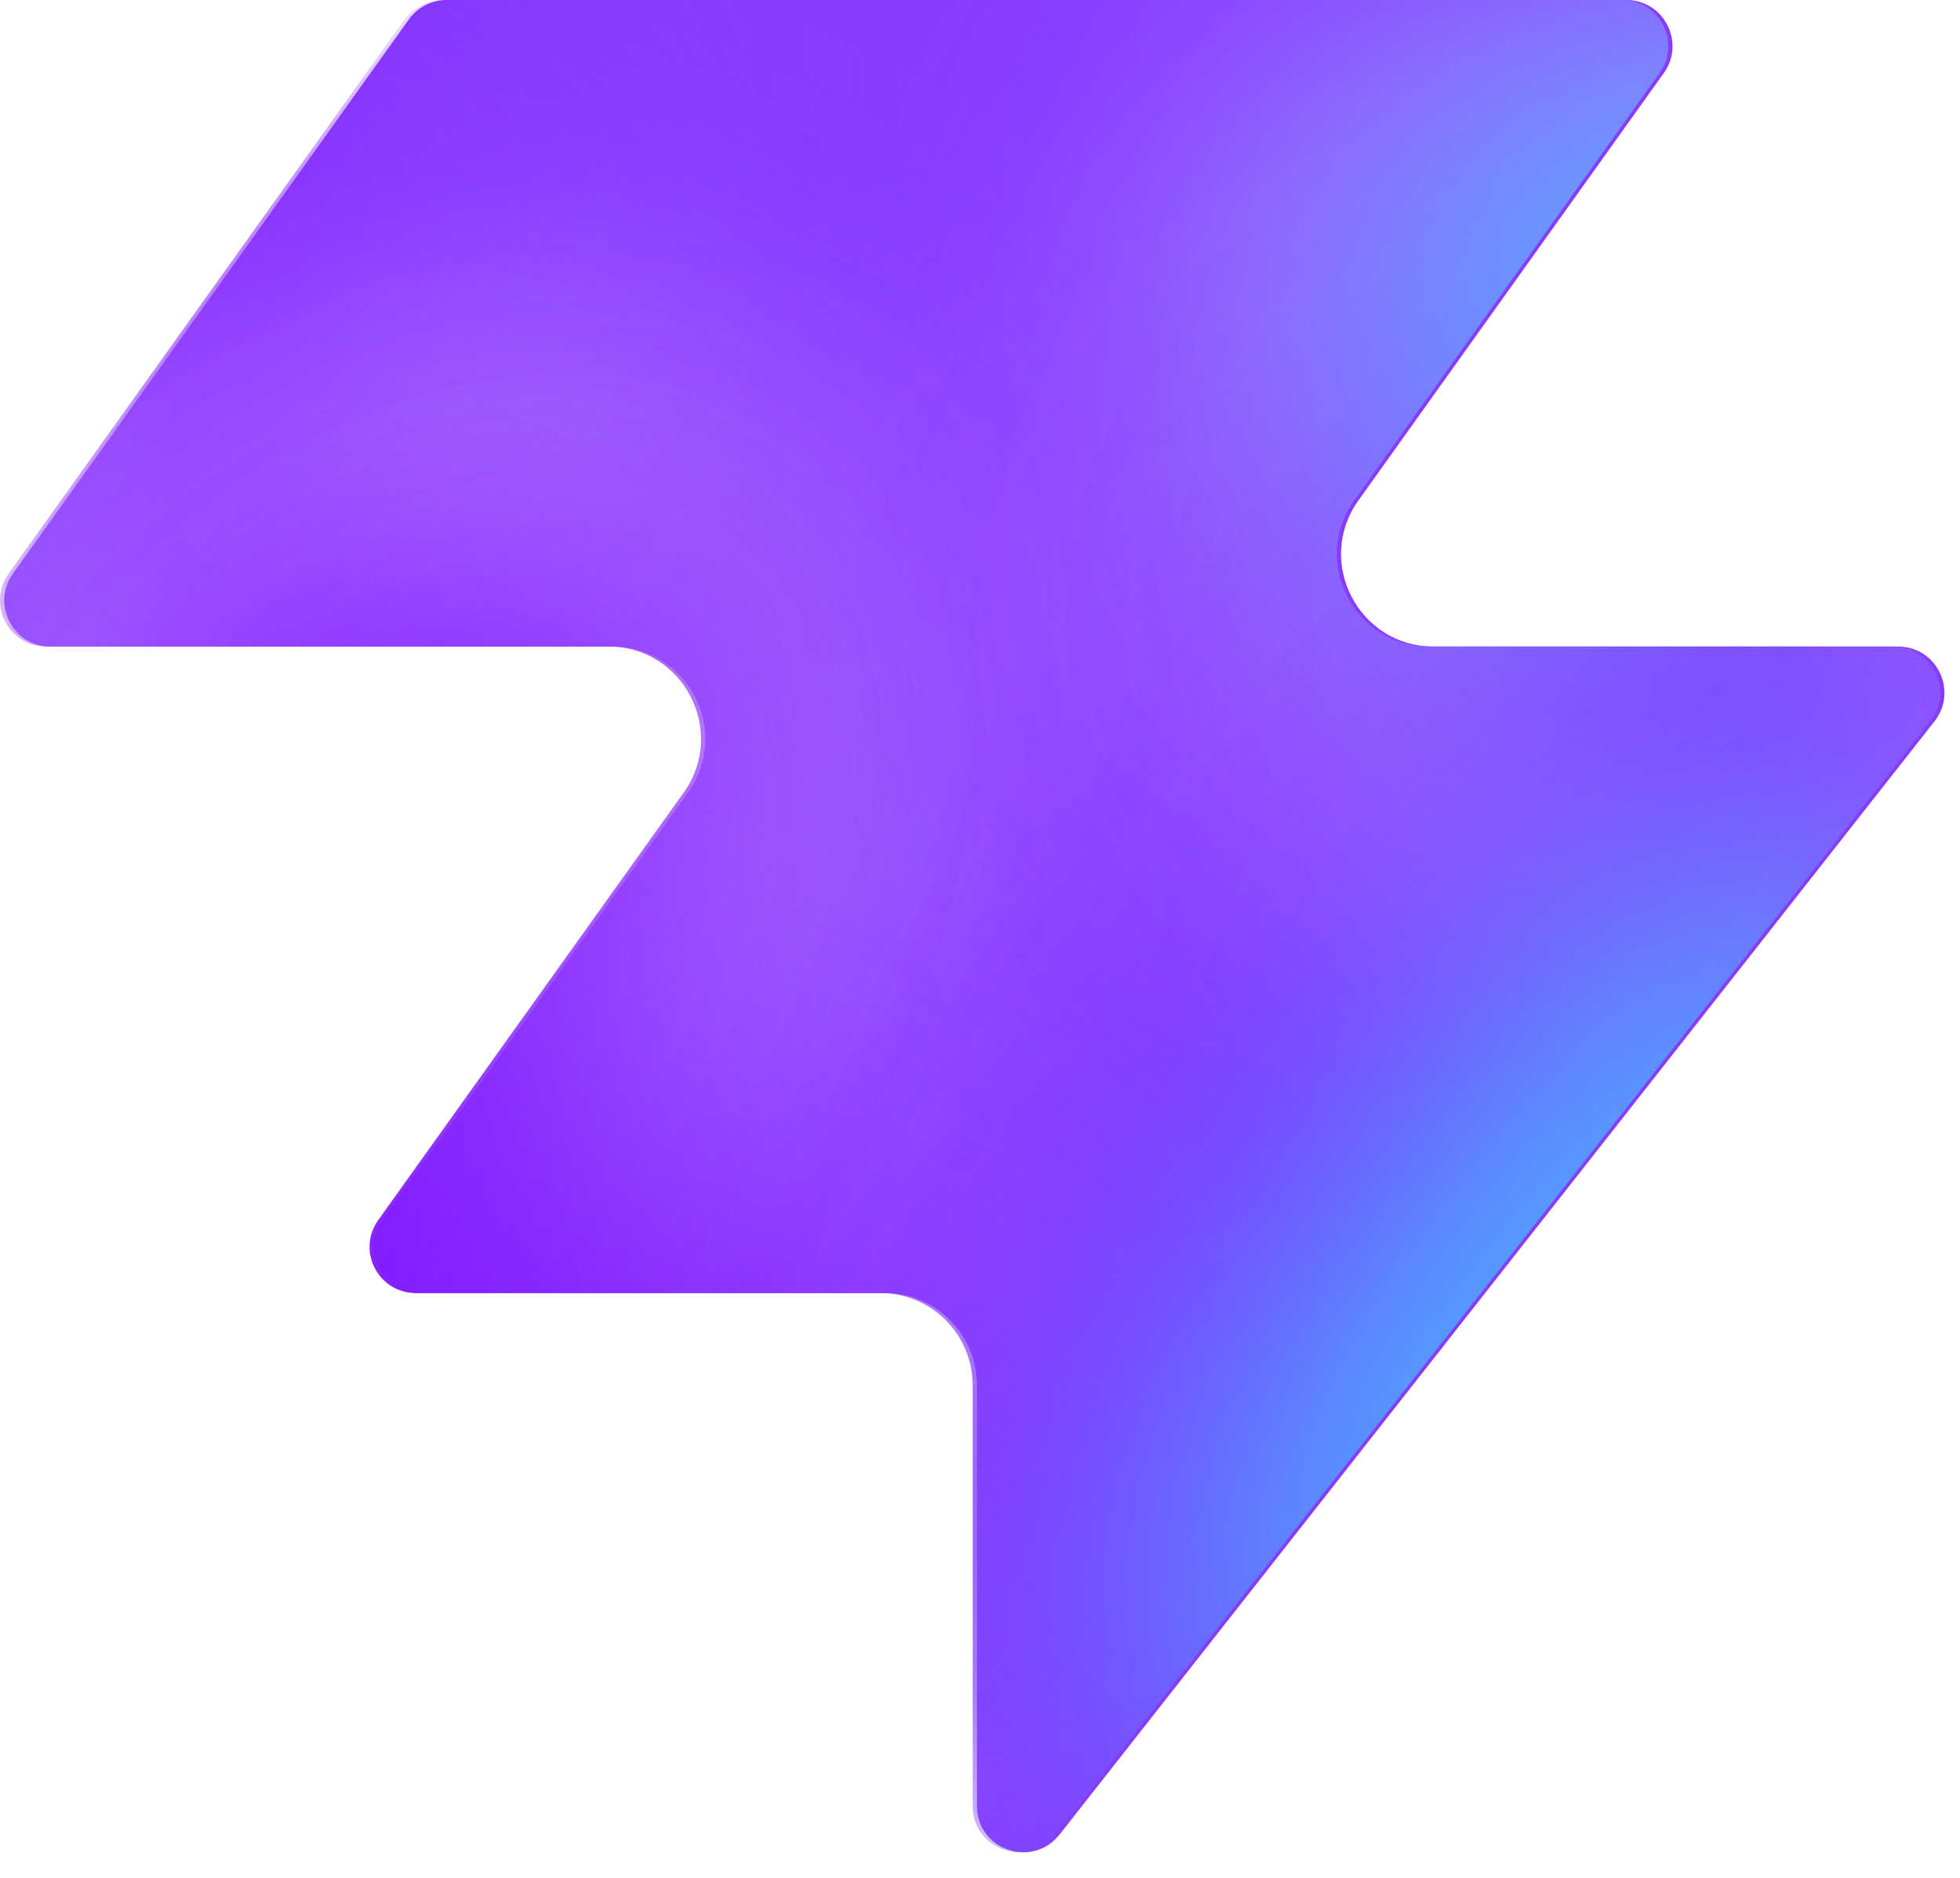
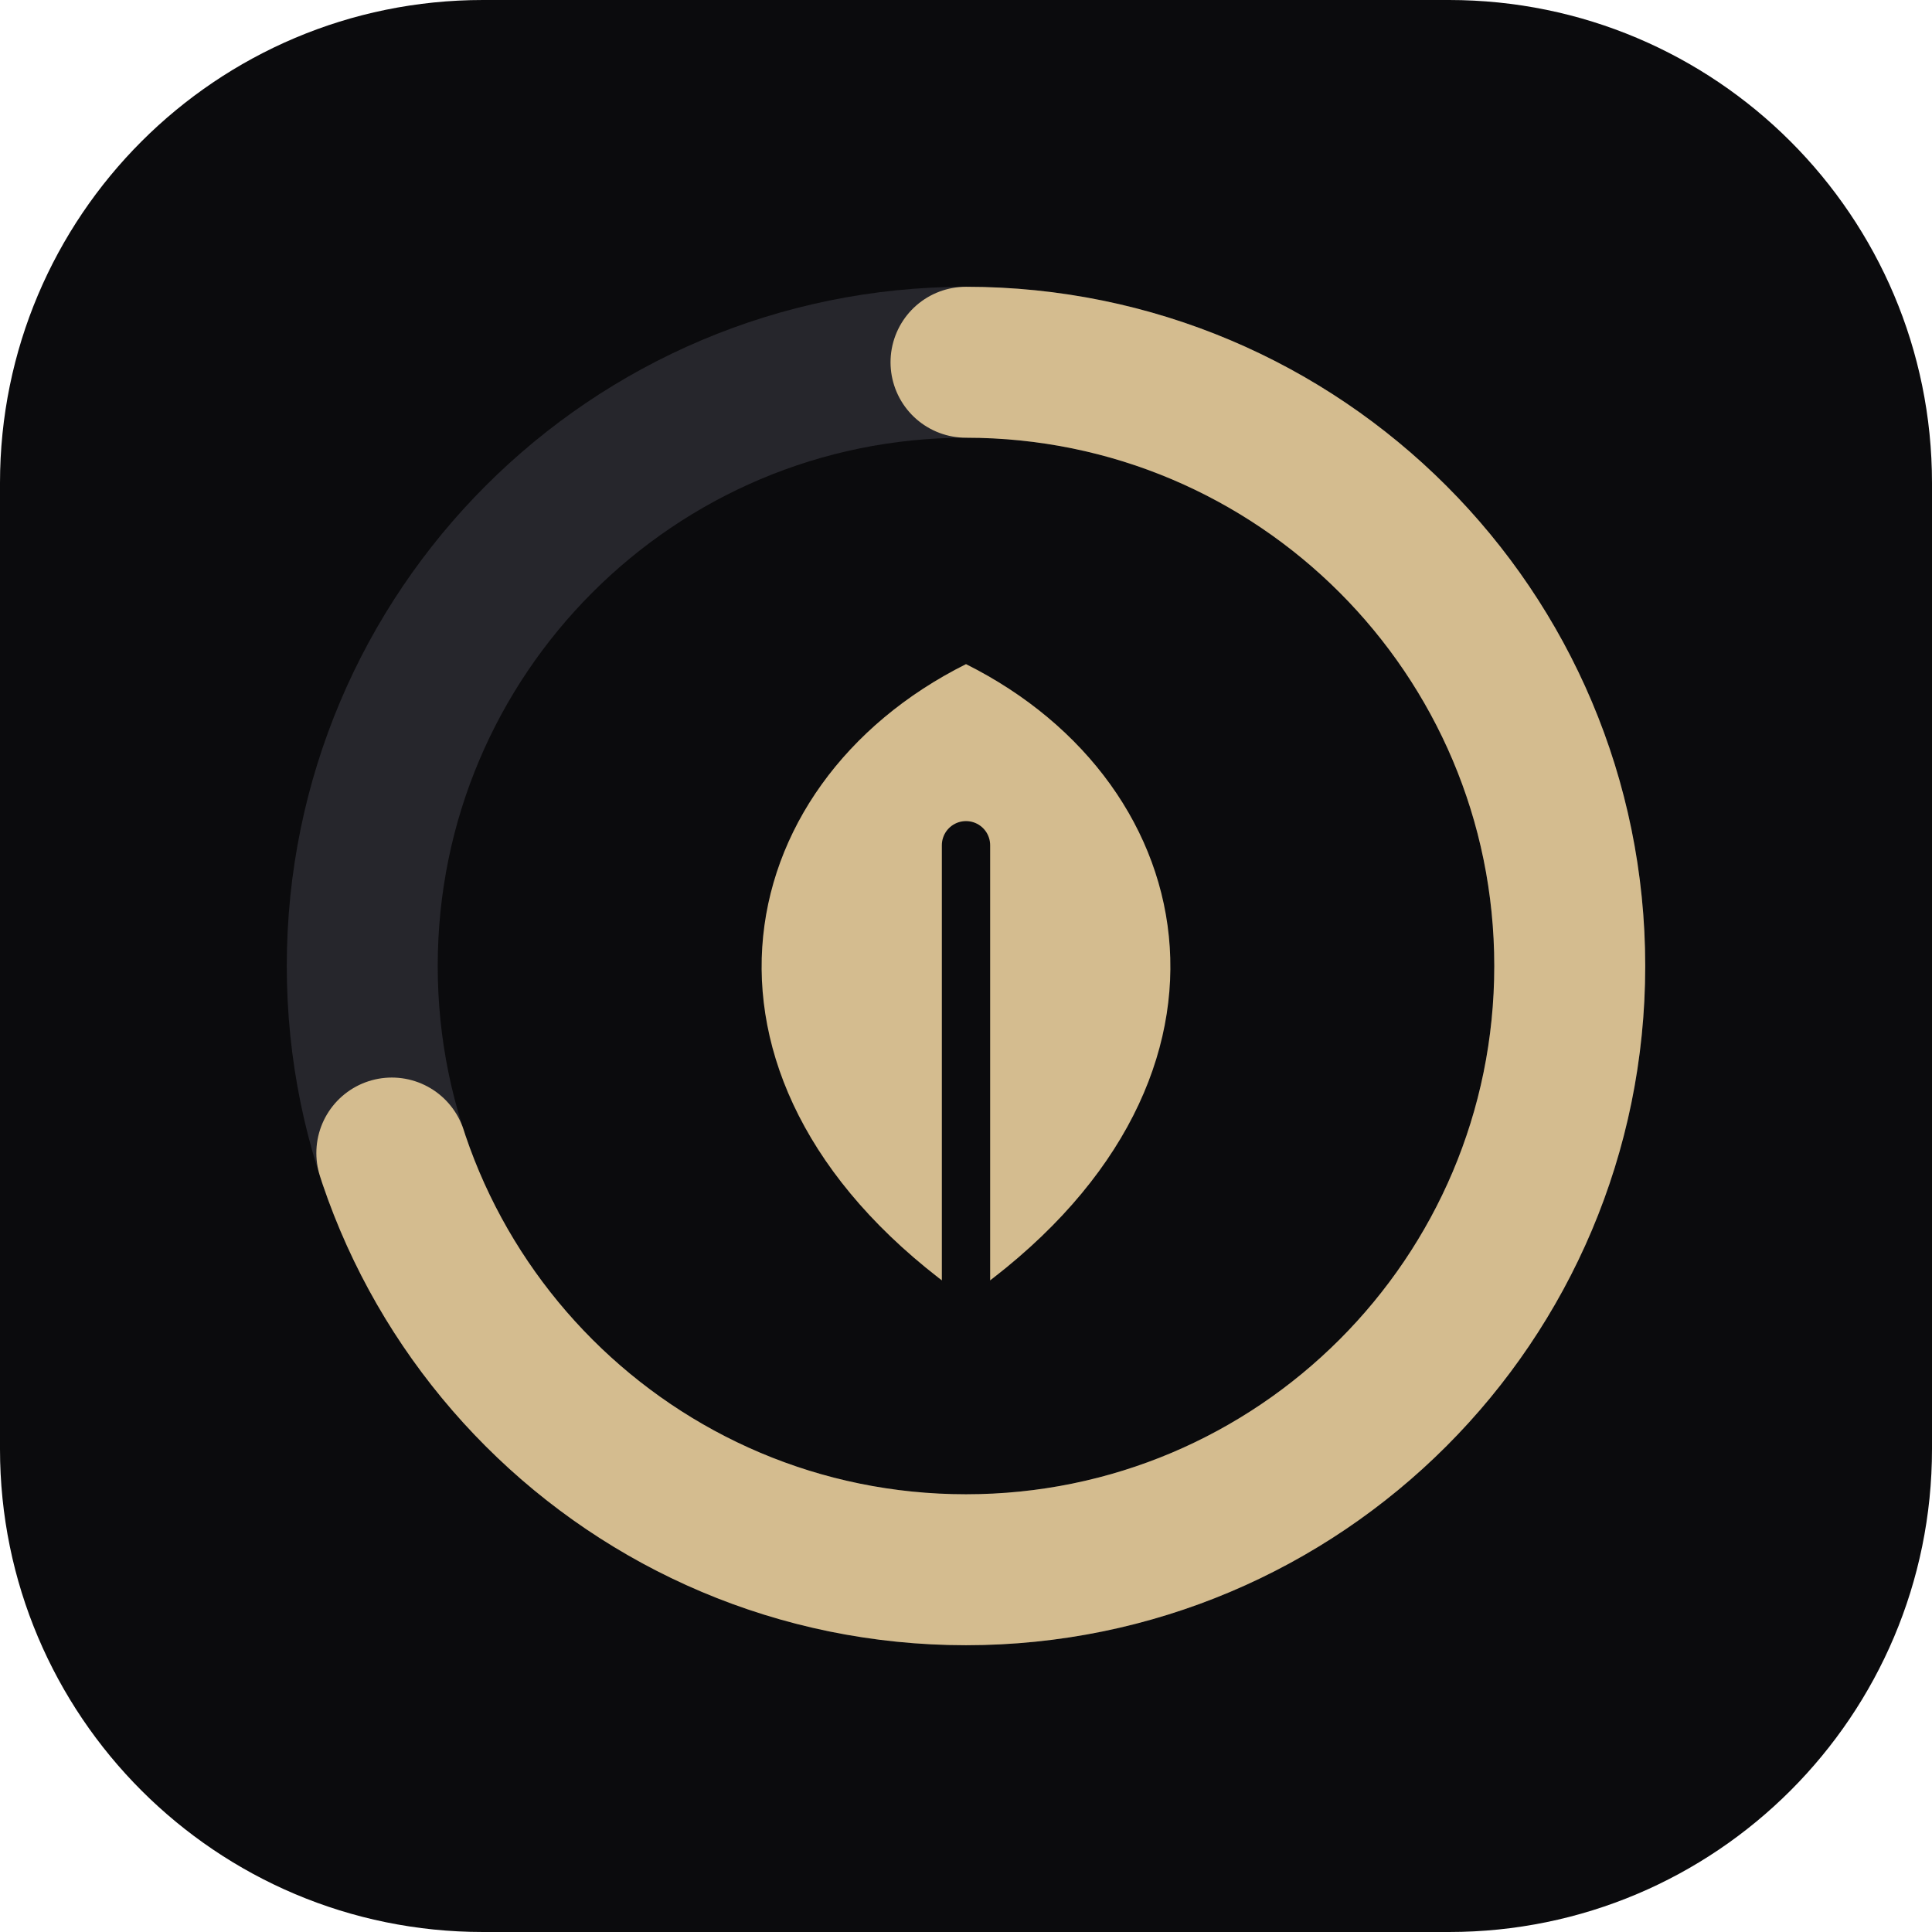
- <svg xmlns="http://www.w3.org/2000/svg" width="48" height="46" fill="none" viewBox="0 0 48 46">
-   <path fill="#863bff" d="M25.946 44.938c-.664.845-2.021.375-2.021-.698V33.937a2.26 2.26 0 0 0-2.262-2.262H10.287c-.92 0-1.456-1.04-.92-1.788l7.48-10.471c1.07-1.497 0-3.578-1.842-3.578H1.237c-.92 0-1.456-1.04-.92-1.788L10.013.474c.214-.297.556-.474.92-.474h28.894c.92 0 1.456 1.04.92 1.788l-7.48 10.471c-1.07 1.498 0 3.579 1.842 3.579h11.377c.943 0 1.473 1.088.89 1.83L25.947 44.94z" style="fill:#863bff;fill:color(display-p3 .525 .23 1);fill-opacity:1" />
-   <mask id="a" width="48" height="46" x="0" y="0" maskUnits="userSpaceOnUse" style="mask-type:alpha">
-     <path fill="#000" d="M25.842 44.938c-.664.844-2.021.375-2.021-.698V33.937a2.26 2.26 0 0 0-2.262-2.262H10.183c-.92 0-1.456-1.04-.92-1.788l7.48-10.471c1.07-1.498 0-3.579-1.842-3.579H1.133c-.92 0-1.456-1.04-.92-1.787L9.91.473c.214-.297.556-.474.92-.474h28.894c.92 0 1.456 1.04.92 1.788l-7.48 10.471c-1.07 1.498 0 3.578 1.842 3.578h11.377c.943 0 1.473 1.088.89 1.832L25.843 44.94z" style="fill:#000;fill-opacity:1" />
-   </mask>
-   <g mask="url(#a)">
-     <g filter="url(#b)">
-       <ellipse cx="5.508" cy="14.704" fill="#ede6ff" rx="5.508" ry="14.704" style="fill:#ede6ff;fill:color(display-p3 .927 .903 1);fill-opacity:1" transform="matrix(.00324 1 1 -.00324 -4.47 31.516)" />
-     </g>
-     <g filter="url(#c)">
-       <ellipse cx="10.399" cy="29.851" fill="#ede6ff" rx="10.399" ry="29.851" style="fill:#ede6ff;fill:color(display-p3 .927 .903 1);fill-opacity:1" transform="matrix(.00324 1 1 -.00324 -39.328 7.883)" />
-     </g>
-     <g filter="url(#d)">
-       <ellipse cx="5.508" cy="30.487" fill="#7e14ff" rx="5.508" ry="30.487" style="fill:#7e14ff;fill:color(display-p3 .492 .077 1);fill-opacity:1" transform="rotate(89.814 -25.913 -14.639)scale(1 -1)" />
-     </g>
-     <g filter="url(#e)">
-       <ellipse cx="5.508" cy="30.599" fill="#7e14ff" rx="5.508" ry="30.599" style="fill:#7e14ff;fill:color(display-p3 .492 .077 1);fill-opacity:1" transform="rotate(89.814 -32.644 -3.334)scale(1 -1)" />
-     </g>
-     <g filter="url(#f)">
-       <ellipse cx="5.508" cy="30.599" fill="#7e14ff" rx="5.508" ry="30.599" style="fill:#7e14ff;fill:color(display-p3 .492 .077 1);fill-opacity:1" transform="matrix(.00324 1 1 -.00324 -34.34 30.47)" />
-     </g>
-     <g filter="url(#g)">
-       <ellipse cx="14.072" cy="22.078" fill="#ede6ff" rx="14.072" ry="22.078" style="fill:#ede6ff;fill:color(display-p3 .927 .903 1);fill-opacity:1" transform="rotate(93.35 24.506 48.493)scale(-1 1)" />
-     </g>
-     <g filter="url(#h)">
-       <ellipse cx="3.47" cy="21.501" fill="#7e14ff" rx="3.47" ry="21.501" style="fill:#7e14ff;fill:color(display-p3 .492 .077 1);fill-opacity:1" transform="rotate(89.009 28.708 47.59)scale(-1 1)" />
-     </g>
-     <g filter="url(#i)">
-       <ellipse cx="3.47" cy="21.501" fill="#7e14ff" rx="3.47" ry="21.501" style="fill:#7e14ff;fill:color(display-p3 .492 .077 1);fill-opacity:1" transform="rotate(89.009 28.708 47.59)scale(-1 1)" />
-     </g>
-     <g filter="url(#j)">
-       <ellipse cx=".387" cy="8.972" fill="#7e14ff" rx="4.407" ry="29.108" style="fill:#7e14ff;fill:color(display-p3 .492 .077 1);fill-opacity:1" transform="rotate(39.51 .387 8.972)" />
-     </g>
-     <g filter="url(#k)">
-       <ellipse cx="47.523" cy="-6.092" fill="#7e14ff" rx="4.407" ry="29.108" style="fill:#7e14ff;fill:color(display-p3 .492 .077 1);fill-opacity:1" transform="rotate(37.892 47.523 -6.092)" />
-     </g>
-     <g filter="url(#l)">
-       <ellipse cx="41.412" cy="6.333" fill="#47bfff" rx="5.971" ry="9.665" style="fill:#47bfff;fill:color(display-p3 .28 .748 1);fill-opacity:1" transform="rotate(37.892 41.412 6.333)" />
-     </g>
-     <g filter="url(#m)">
-       <ellipse cx="-1.879" cy="38.332" fill="#7e14ff" rx="4.407" ry="29.108" style="fill:#7e14ff;fill:color(display-p3 .492 .077 1);fill-opacity:1" transform="rotate(37.892 -1.88 38.332)" />
-     </g>
-     <g filter="url(#n)">
-       <ellipse cx="-1.879" cy="38.332" fill="#7e14ff" rx="4.407" ry="29.108" style="fill:#7e14ff;fill:color(display-p3 .492 .077 1);fill-opacity:1" transform="rotate(37.892 -1.88 38.332)" />
-     </g>
-     <g filter="url(#o)">
-       <ellipse cx="35.651" cy="29.907" fill="#7e14ff" rx="4.407" ry="29.108" style="fill:#7e14ff;fill:color(display-p3 .492 .077 1);fill-opacity:1" transform="rotate(37.892 35.651 29.907)" />
-     </g>
-     <g filter="url(#p)">
-       <ellipse cx="38.418" cy="32.4" fill="#47bfff" rx="5.971" ry="15.297" style="fill:#47bfff;fill:color(display-p3 .28 .748 1);fill-opacity:1" transform="rotate(37.892 38.418 32.4)" />
-     </g>
-   </g>
-   <defs>
-     <filter id="b" width="60.045" height="41.654" x="-19.77" y="16.149" color-interpolation-filters="sRGB" filterUnits="userSpaceOnUse">
-       <feFlood flood-opacity="0" result="BackgroundImageFix" />
-       <feBlend in="SourceGraphic" in2="BackgroundImageFix" result="shape" />
-       <feGaussianBlur result="effect1_foregroundBlur_2002_17158" stdDeviation="7.659" />
-     </filter>
-     <filter id="c" width="90.34" height="51.437" x="-54.613" y="-7.533" color-interpolation-filters="sRGB" filterUnits="userSpaceOnUse">
-       <feFlood flood-opacity="0" result="BackgroundImageFix" />
-       <feBlend in="SourceGraphic" in2="BackgroundImageFix" result="shape" />
-       <feGaussianBlur result="effect1_foregroundBlur_2002_17158" stdDeviation="7.659" />
-     </filter>
-     <filter id="d" width="79.355" height="29.4" x="-49.64" y="2.03" color-interpolation-filters="sRGB" filterUnits="userSpaceOnUse">
-       <feFlood flood-opacity="0" result="BackgroundImageFix" />
-       <feBlend in="SourceGraphic" in2="BackgroundImageFix" result="shape" />
-       <feGaussianBlur result="effect1_foregroundBlur_2002_17158" stdDeviation="4.596" />
-     </filter>
-     <filter id="e" width="79.579" height="29.4" x="-45.045" y="20.029" color-interpolation-filters="sRGB" filterUnits="userSpaceOnUse">
-       <feFlood flood-opacity="0" result="BackgroundImageFix" />
-       <feBlend in="SourceGraphic" in2="BackgroundImageFix" result="shape" />
-       <feGaussianBlur result="effect1_foregroundBlur_2002_17158" stdDeviation="4.596" />
-     </filter>
-     <filter id="f" width="79.579" height="29.4" x="-43.513" y="21.178" color-interpolation-filters="sRGB" filterUnits="userSpaceOnUse">
-       <feFlood flood-opacity="0" result="BackgroundImageFix" />
-       <feBlend in="SourceGraphic" in2="BackgroundImageFix" result="shape" />
-       <feGaussianBlur result="effect1_foregroundBlur_2002_17158" stdDeviation="4.596" />
-     </filter>
-     <filter id="g" width="74.749" height="58.852" x="15.756" y="-17.901" color-interpolation-filters="sRGB" filterUnits="userSpaceOnUse">
-       <feFlood flood-opacity="0" result="BackgroundImageFix" />
-       <feBlend in="SourceGraphic" in2="BackgroundImageFix" result="shape" />
-       <feGaussianBlur result="effect1_foregroundBlur_2002_17158" stdDeviation="7.659" />
-     </filter>
-     <filter id="h" width="61.377" height="25.362" x="23.548" y="2.284" color-interpolation-filters="sRGB" filterUnits="userSpaceOnUse">
-       <feFlood flood-opacity="0" result="BackgroundImageFix" />
-       <feBlend in="SourceGraphic" in2="BackgroundImageFix" result="shape" />
-       <feGaussianBlur result="effect1_foregroundBlur_2002_17158" stdDeviation="4.596" />
-     </filter>
-     <filter id="i" width="61.377" height="25.362" x="23.548" y="2.284" color-interpolation-filters="sRGB" filterUnits="userSpaceOnUse">
-       <feFlood flood-opacity="0" result="BackgroundImageFix" />
-       <feBlend in="SourceGraphic" in2="BackgroundImageFix" result="shape" />
-       <feGaussianBlur result="effect1_foregroundBlur_2002_17158" stdDeviation="4.596" />
-     </filter>
-     <filter id="j" width="56.045" height="63.649" x="-27.636" y="-22.853" color-interpolation-filters="sRGB" filterUnits="userSpaceOnUse">
-       <feFlood flood-opacity="0" result="BackgroundImageFix" />
-       <feBlend in="SourceGraphic" in2="BackgroundImageFix" result="shape" />
-       <feGaussianBlur result="effect1_foregroundBlur_2002_17158" stdDeviation="4.596" />
-     </filter>
-     <filter id="k" width="54.814" height="64.646" x="20.116" y="-38.415" color-interpolation-filters="sRGB" filterUnits="userSpaceOnUse">
-       <feFlood flood-opacity="0" result="BackgroundImageFix" />
-       <feBlend in="SourceGraphic" in2="BackgroundImageFix" result="shape" />
-       <feGaussianBlur result="effect1_foregroundBlur_2002_17158" stdDeviation="4.596" />
-     </filter>
-     <filter id="l" width="33.541" height="35.313" x="24.641" y="-11.323" color-interpolation-filters="sRGB" filterUnits="userSpaceOnUse">
-       <feFlood flood-opacity="0" result="BackgroundImageFix" />
-       <feBlend in="SourceGraphic" in2="BackgroundImageFix" result="shape" />
-       <feGaussianBlur result="effect1_foregroundBlur_2002_17158" stdDeviation="4.596" />
-     </filter>
-     <filter id="m" width="54.814" height="64.646" x="-29.286" y="6.009" color-interpolation-filters="sRGB" filterUnits="userSpaceOnUse">
-       <feFlood flood-opacity="0" result="BackgroundImageFix" />
-       <feBlend in="SourceGraphic" in2="BackgroundImageFix" result="shape" />
-       <feGaussianBlur result="effect1_foregroundBlur_2002_17158" stdDeviation="4.596" />
-     </filter>
-     <filter id="n" width="54.814" height="64.646" x="-29.286" y="6.009" color-interpolation-filters="sRGB" filterUnits="userSpaceOnUse">
-       <feFlood flood-opacity="0" result="BackgroundImageFix" />
-       <feBlend in="SourceGraphic" in2="BackgroundImageFix" result="shape" />
-       <feGaussianBlur result="effect1_foregroundBlur_2002_17158" stdDeviation="4.596" />
-     </filter>
-     <filter id="o" width="54.814" height="64.646" x="8.244" y="-2.416" color-interpolation-filters="sRGB" filterUnits="userSpaceOnUse">
-       <feFlood flood-opacity="0" result="BackgroundImageFix" />
-       <feBlend in="SourceGraphic" in2="BackgroundImageFix" result="shape" />
-       <feGaussianBlur result="effect1_foregroundBlur_2002_17158" stdDeviation="4.596" />
-     </filter>
-     <filter id="p" width="39.409" height="43.623" x="18.713" y="10.588" color-interpolation-filters="sRGB" filterUnits="userSpaceOnUse">
-       <feFlood flood-opacity="0" result="BackgroundImageFix" />
-       <feBlend in="SourceGraphic" in2="BackgroundImageFix" result="shape" />
-       <feGaussianBlur result="effect1_foregroundBlur_2002_17158" stdDeviation="4.596" />
-     </filter>
-   </defs>
+ <svg xmlns="http://www.w3.org/2000/svg" viewBox="0 0 64 64">
+   <rect width="64" height="64" rx="16" fill="#0b0b0d" />
+   <circle cx="32" cy="32" r="20" fill="none" stroke="#26262c" stroke-width="5" />
+   <circle cx="32" cy="32" r="20" fill="none" stroke="#d4bc8f" stroke-width="5" stroke-linecap="round" stroke-dasharray="87.96 125.66" transform="rotate(-90 32 32)" />
+   <path d="M32 22 C40 26 42 36 32 43 C22 36 24 26 32 22 Z" fill="#d4bc8f" />
+   <path d="M32 43 L32 28" stroke="#0b0b0d" stroke-width="1.6" stroke-linecap="round" />
</svg>
